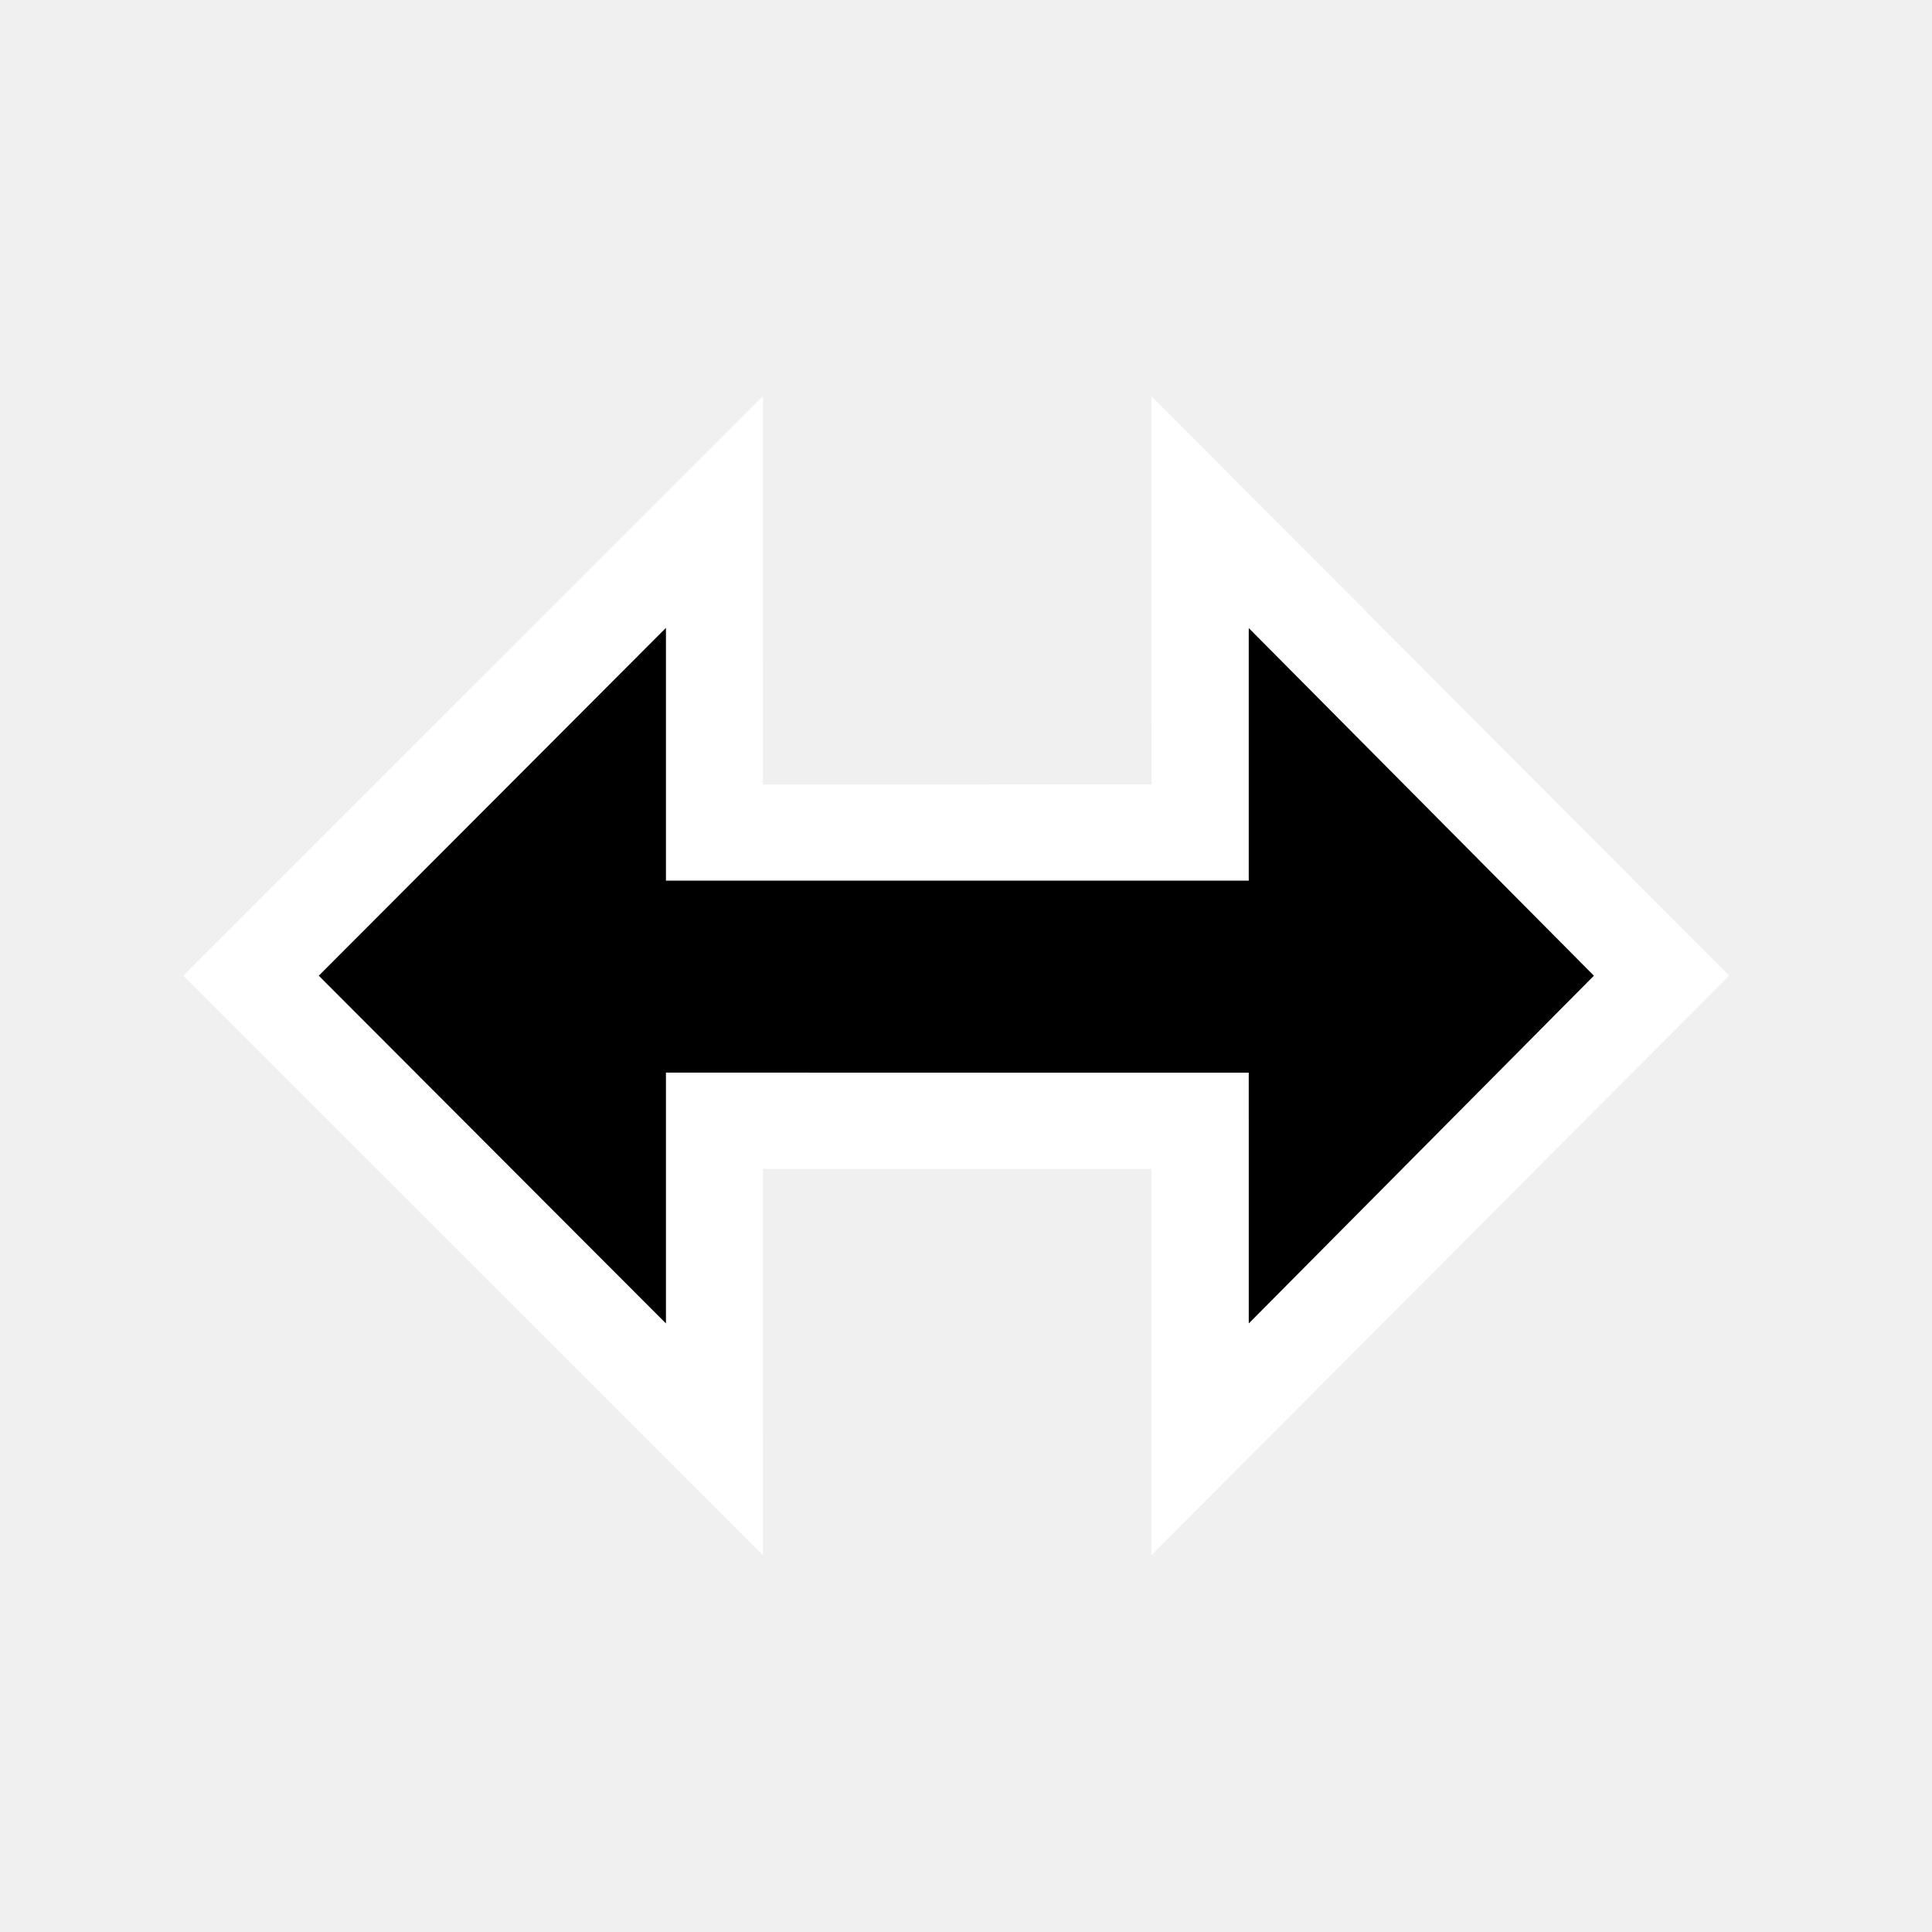
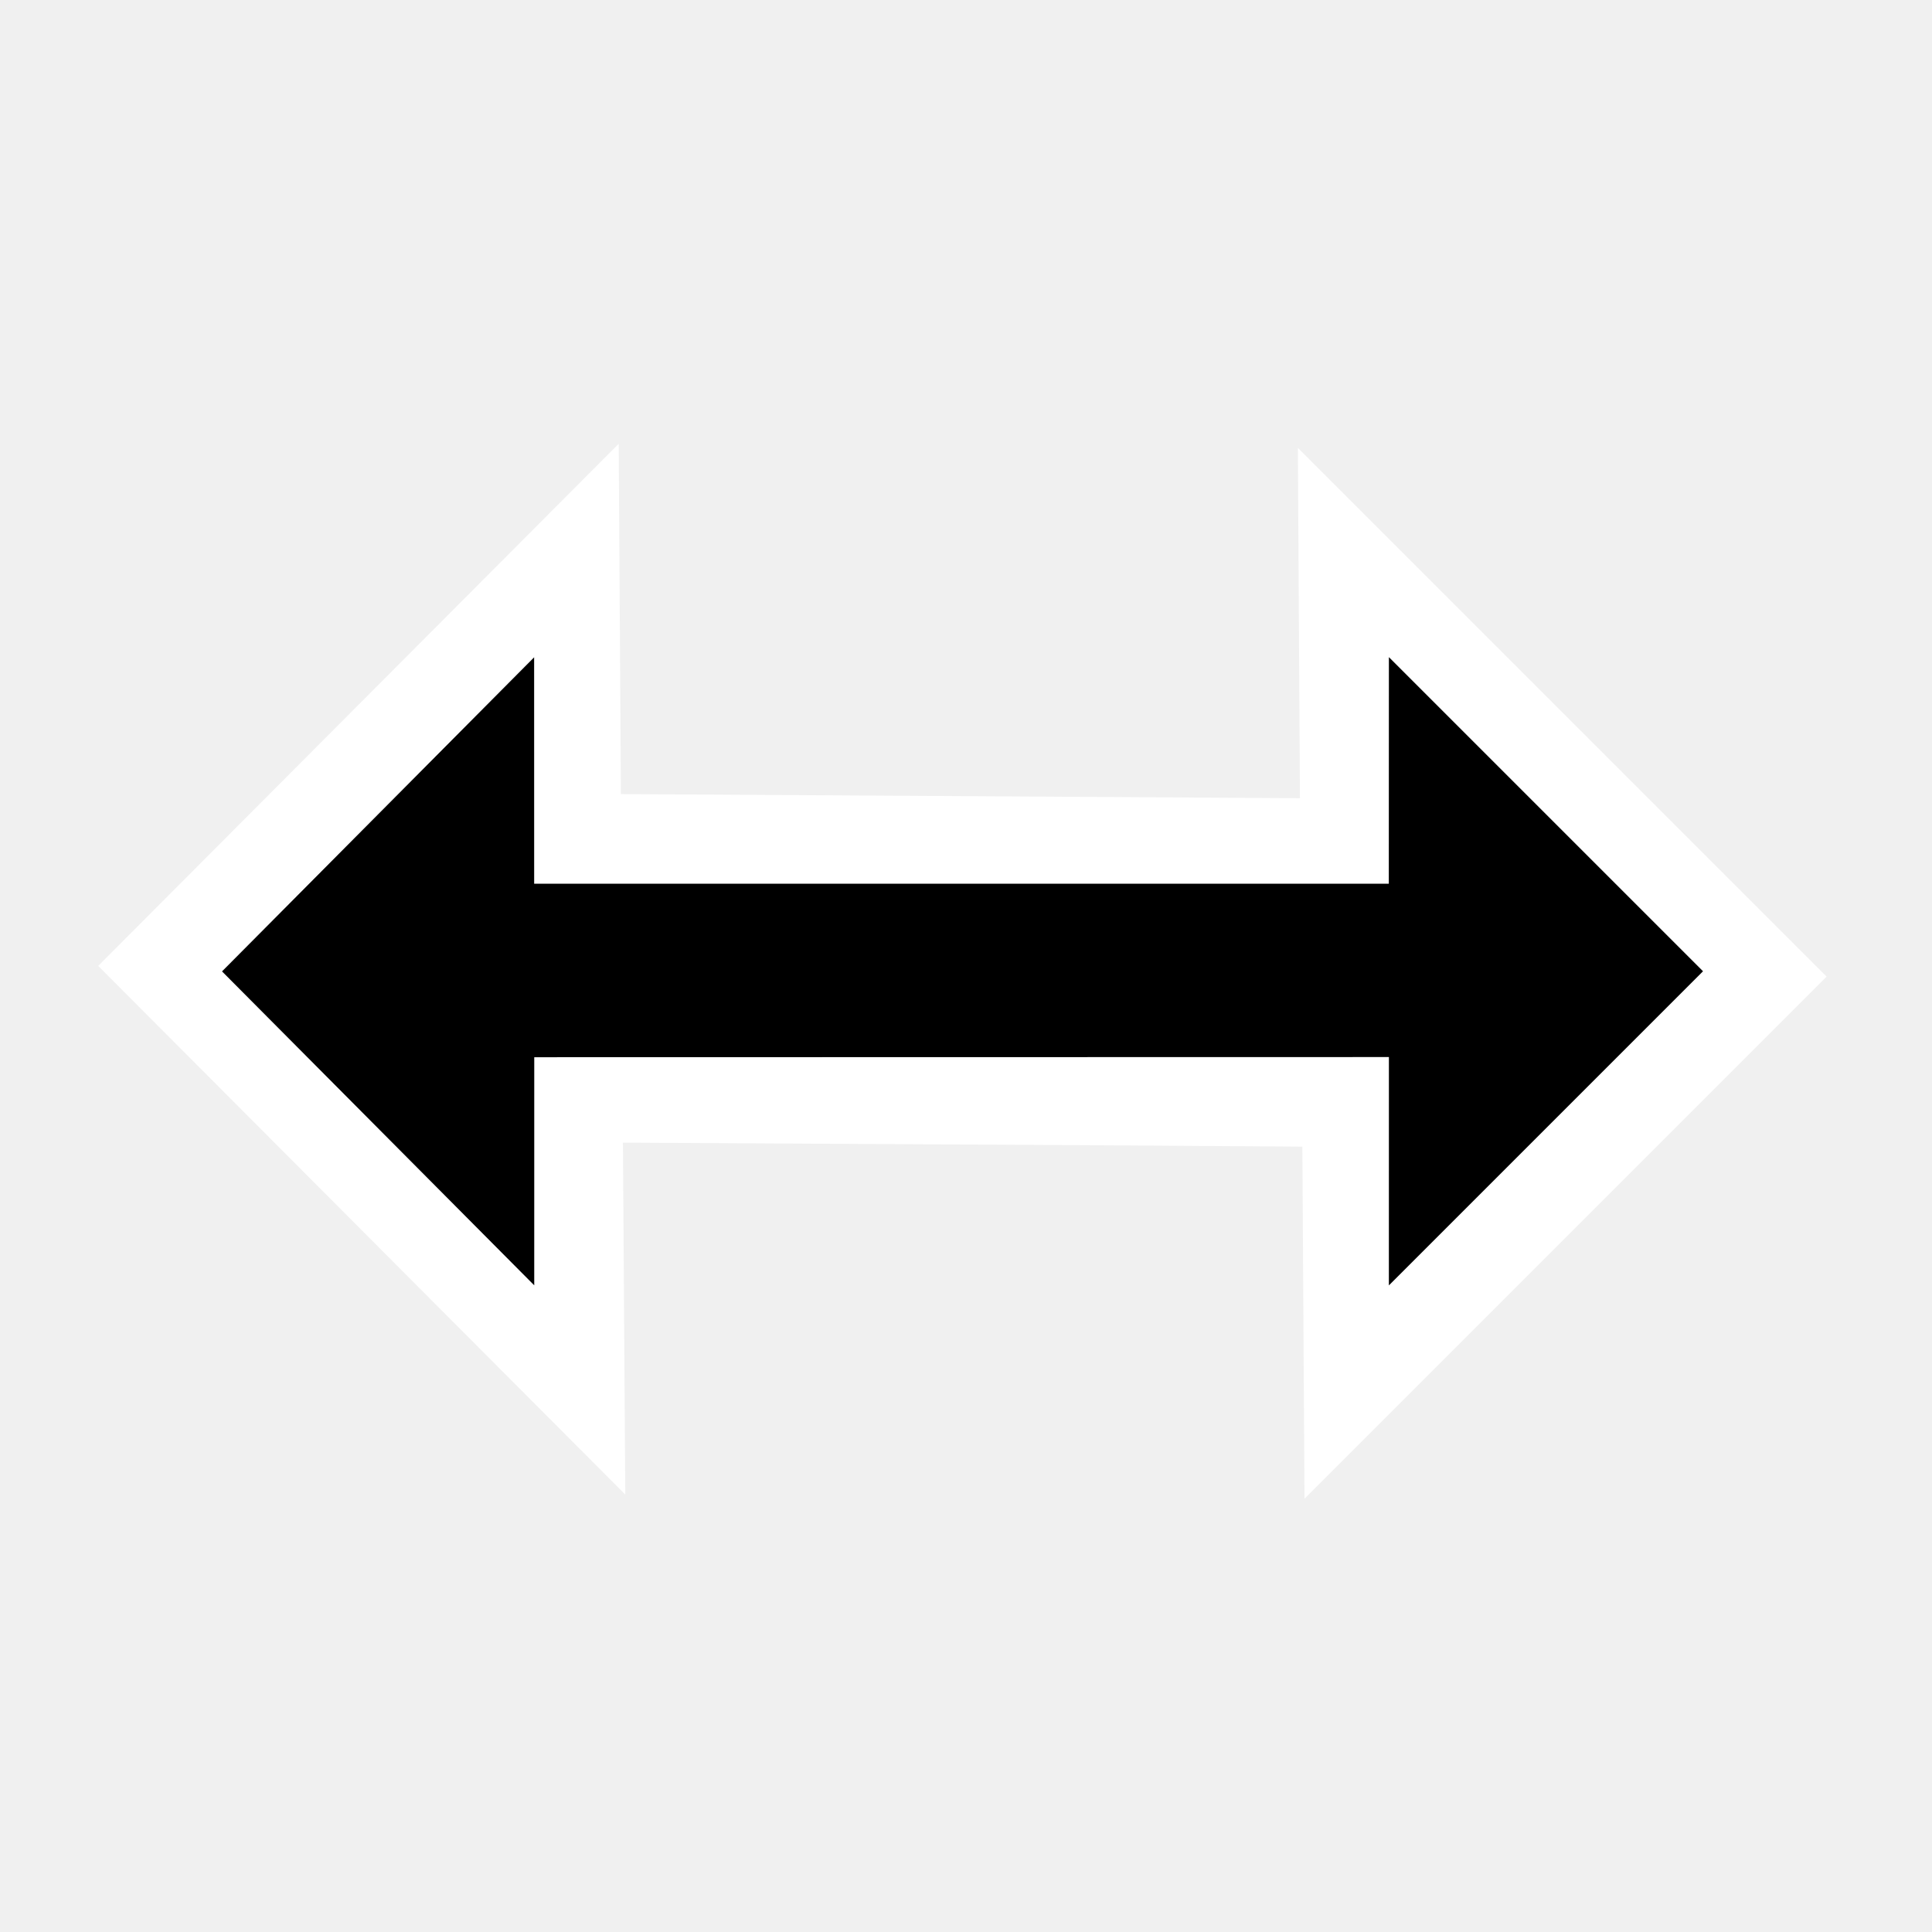
<svg xmlns="http://www.w3.org/2000/svg" width="200" height="200" viewBox="0 0 200 200" fill="none">
-   <g opacity="0.01">
-     <path opacity="0.01" d="M200 0H0V200H200V0Z" fill="white" />
-   </g>
-   <path fill-rule="evenodd" clip-rule="evenodd" d="M19 100.985V101.035L78.981 160.99L78.991 121.003H98.985H119.189V161L179 100.995L119.189 41.01L119.199 81.197L98.985 81.217H78.981L78.991 41L19 100.985ZM33.113 101.015L68.989 65.138L68.979 91.006H103.986H129.201V65.158L164.857 101.015L129.211 136.862L129.201 111.014H103.986L68.989 111.004L68.979 136.862L33.113 101.015Z" fill="white" />
-   <path fill-rule="evenodd" clip-rule="evenodd" d="M104.011 111.043H129.274V137L165 101.005L129.274 65.02V91.168H104.011H68.936V65L33 101.005L68.936 137V111.033L104.011 111.043Z" fill="black" />
+   <path fill-rule="evenodd" clip-rule="evenodd" d="M64.274 82.203L64.048 45.94L10.167 99.989L64.728 154.715L64.487 118.286L116.685 118.576L134.82 118.699L135.041 155.148L189.088 101.1L134.355 46.367L134.569 82.629L64.274 82.203Z" fill="white" />
+   <path fill-rule="evenodd" clip-rule="evenodd" d="M55.297 91.484L55.293 68.044L22.984 100.558L55.304 133.057L55.306 109.443L143.779 109.426L143.776 133.065L176.296 100.545L143.778 68.027L143.769 91.48L55.297 91.484Z" fill="black" />
</svg>
